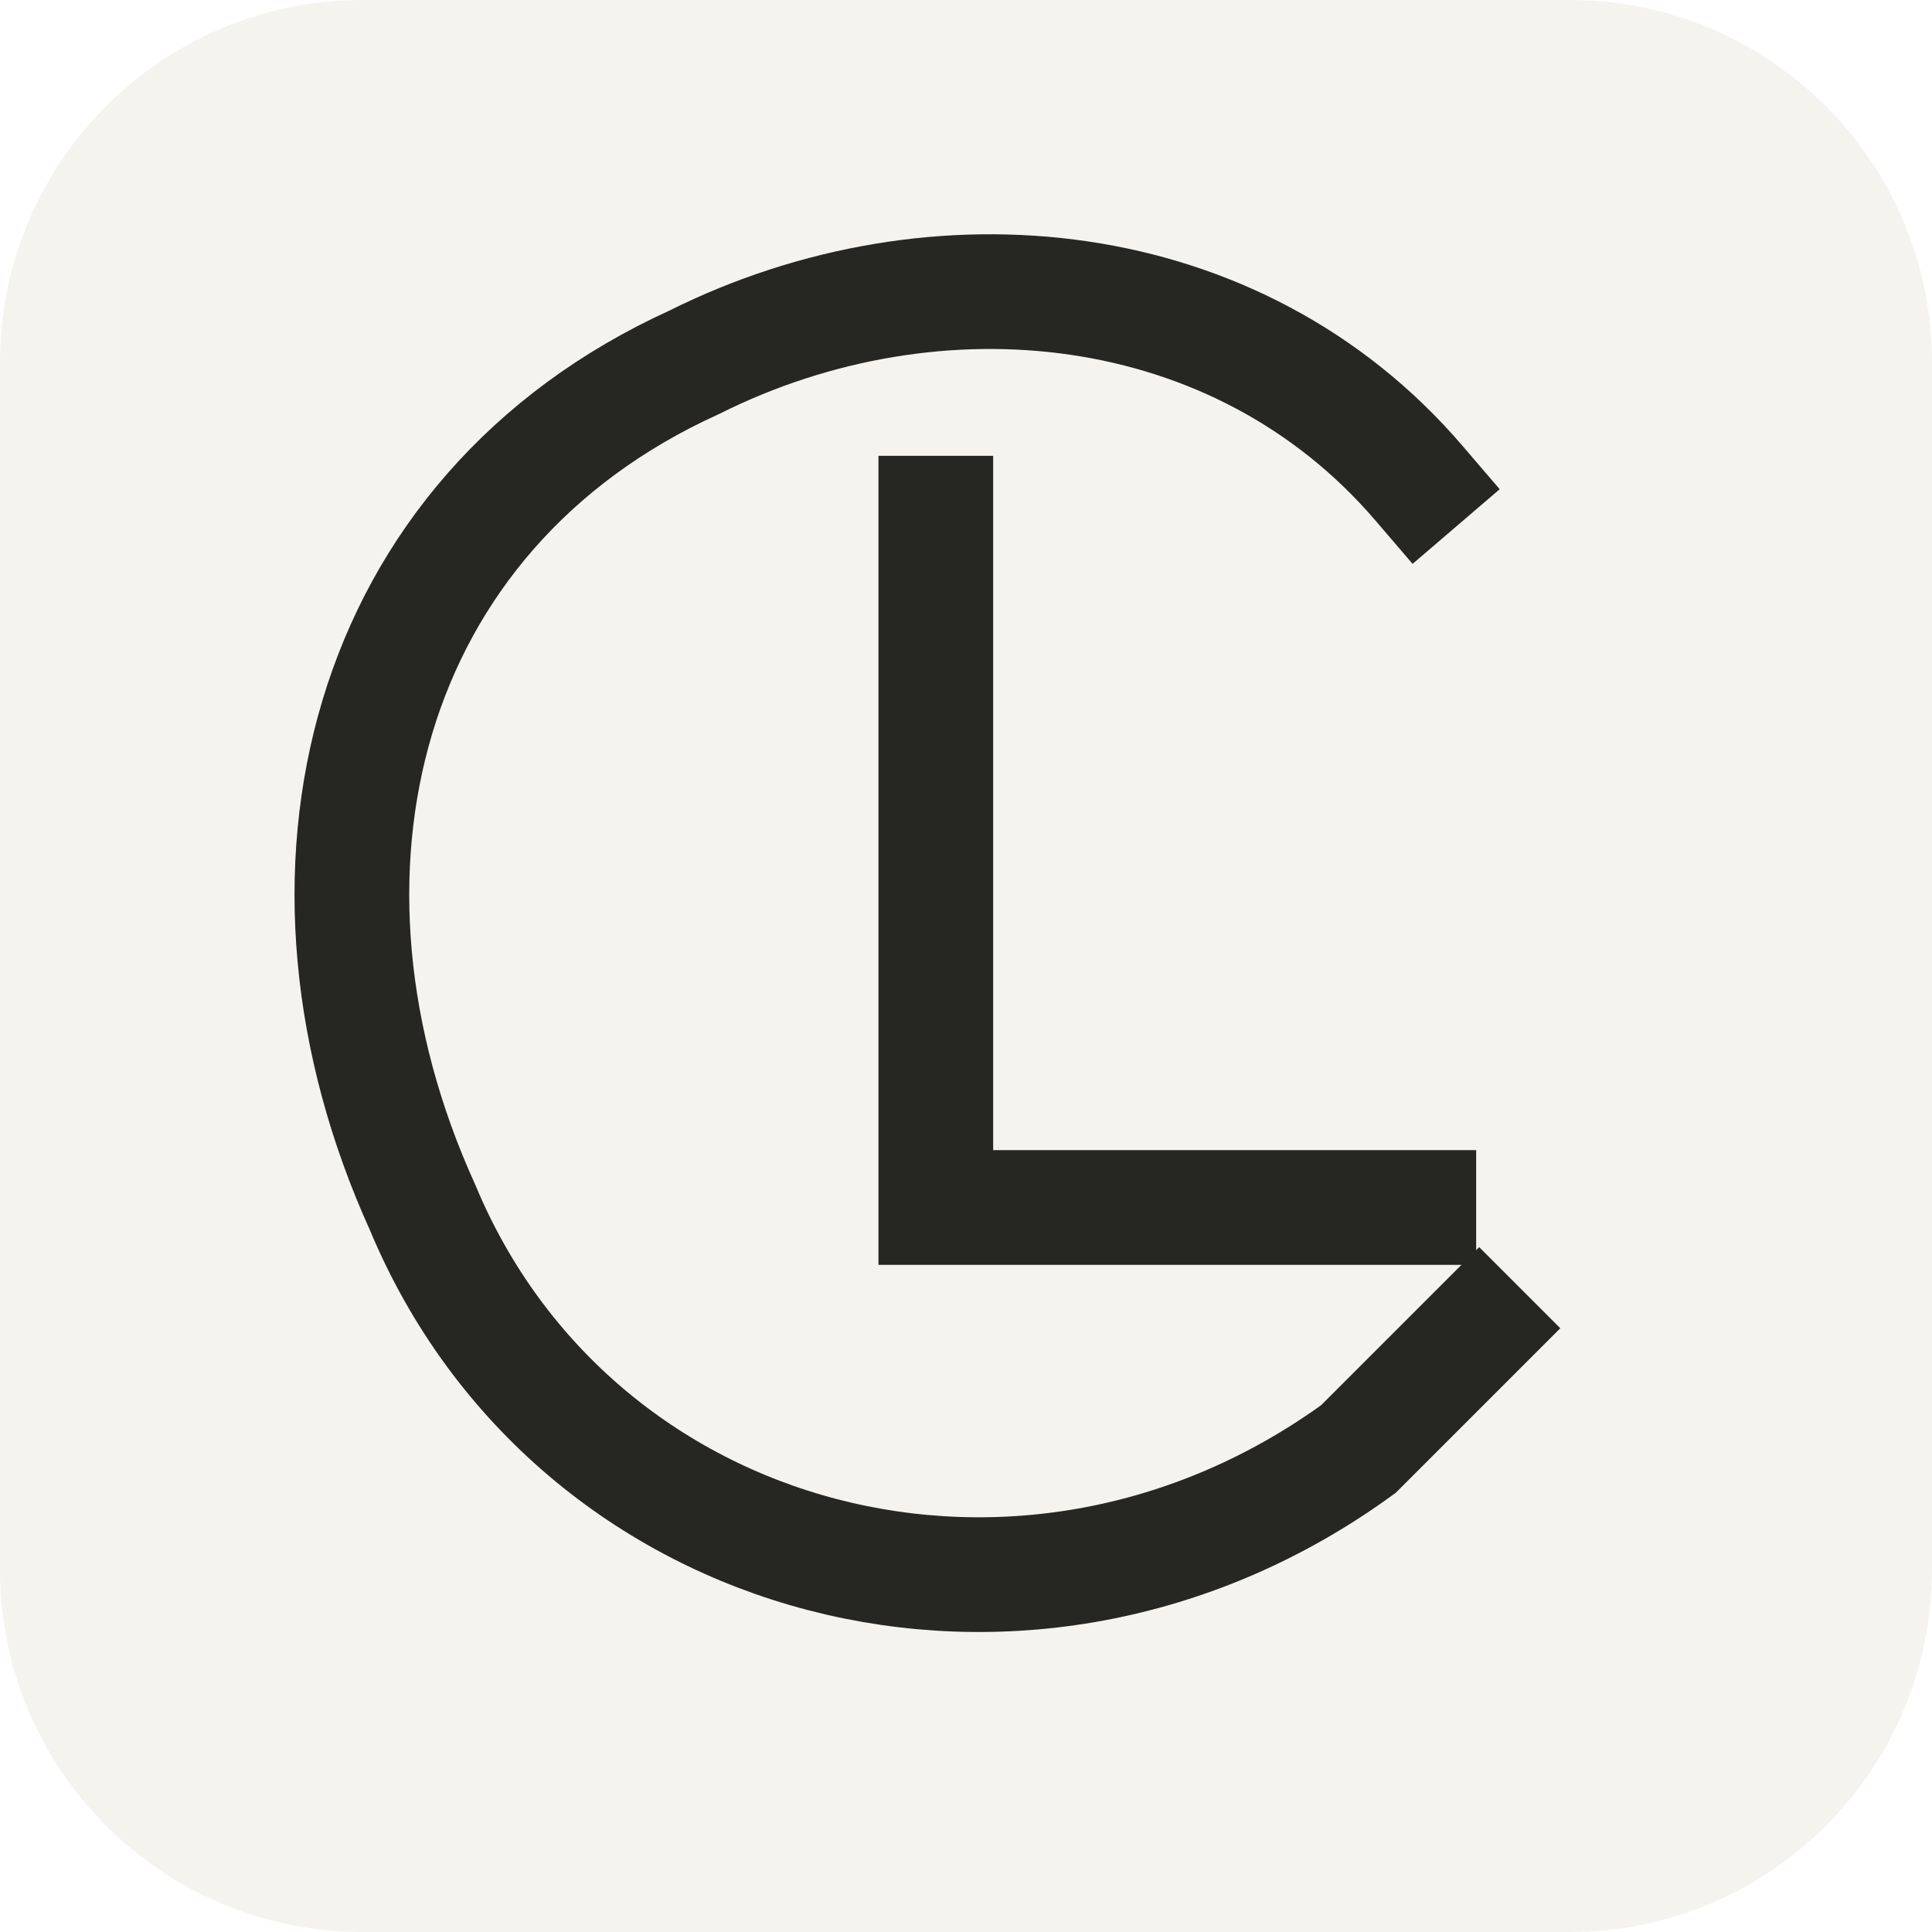
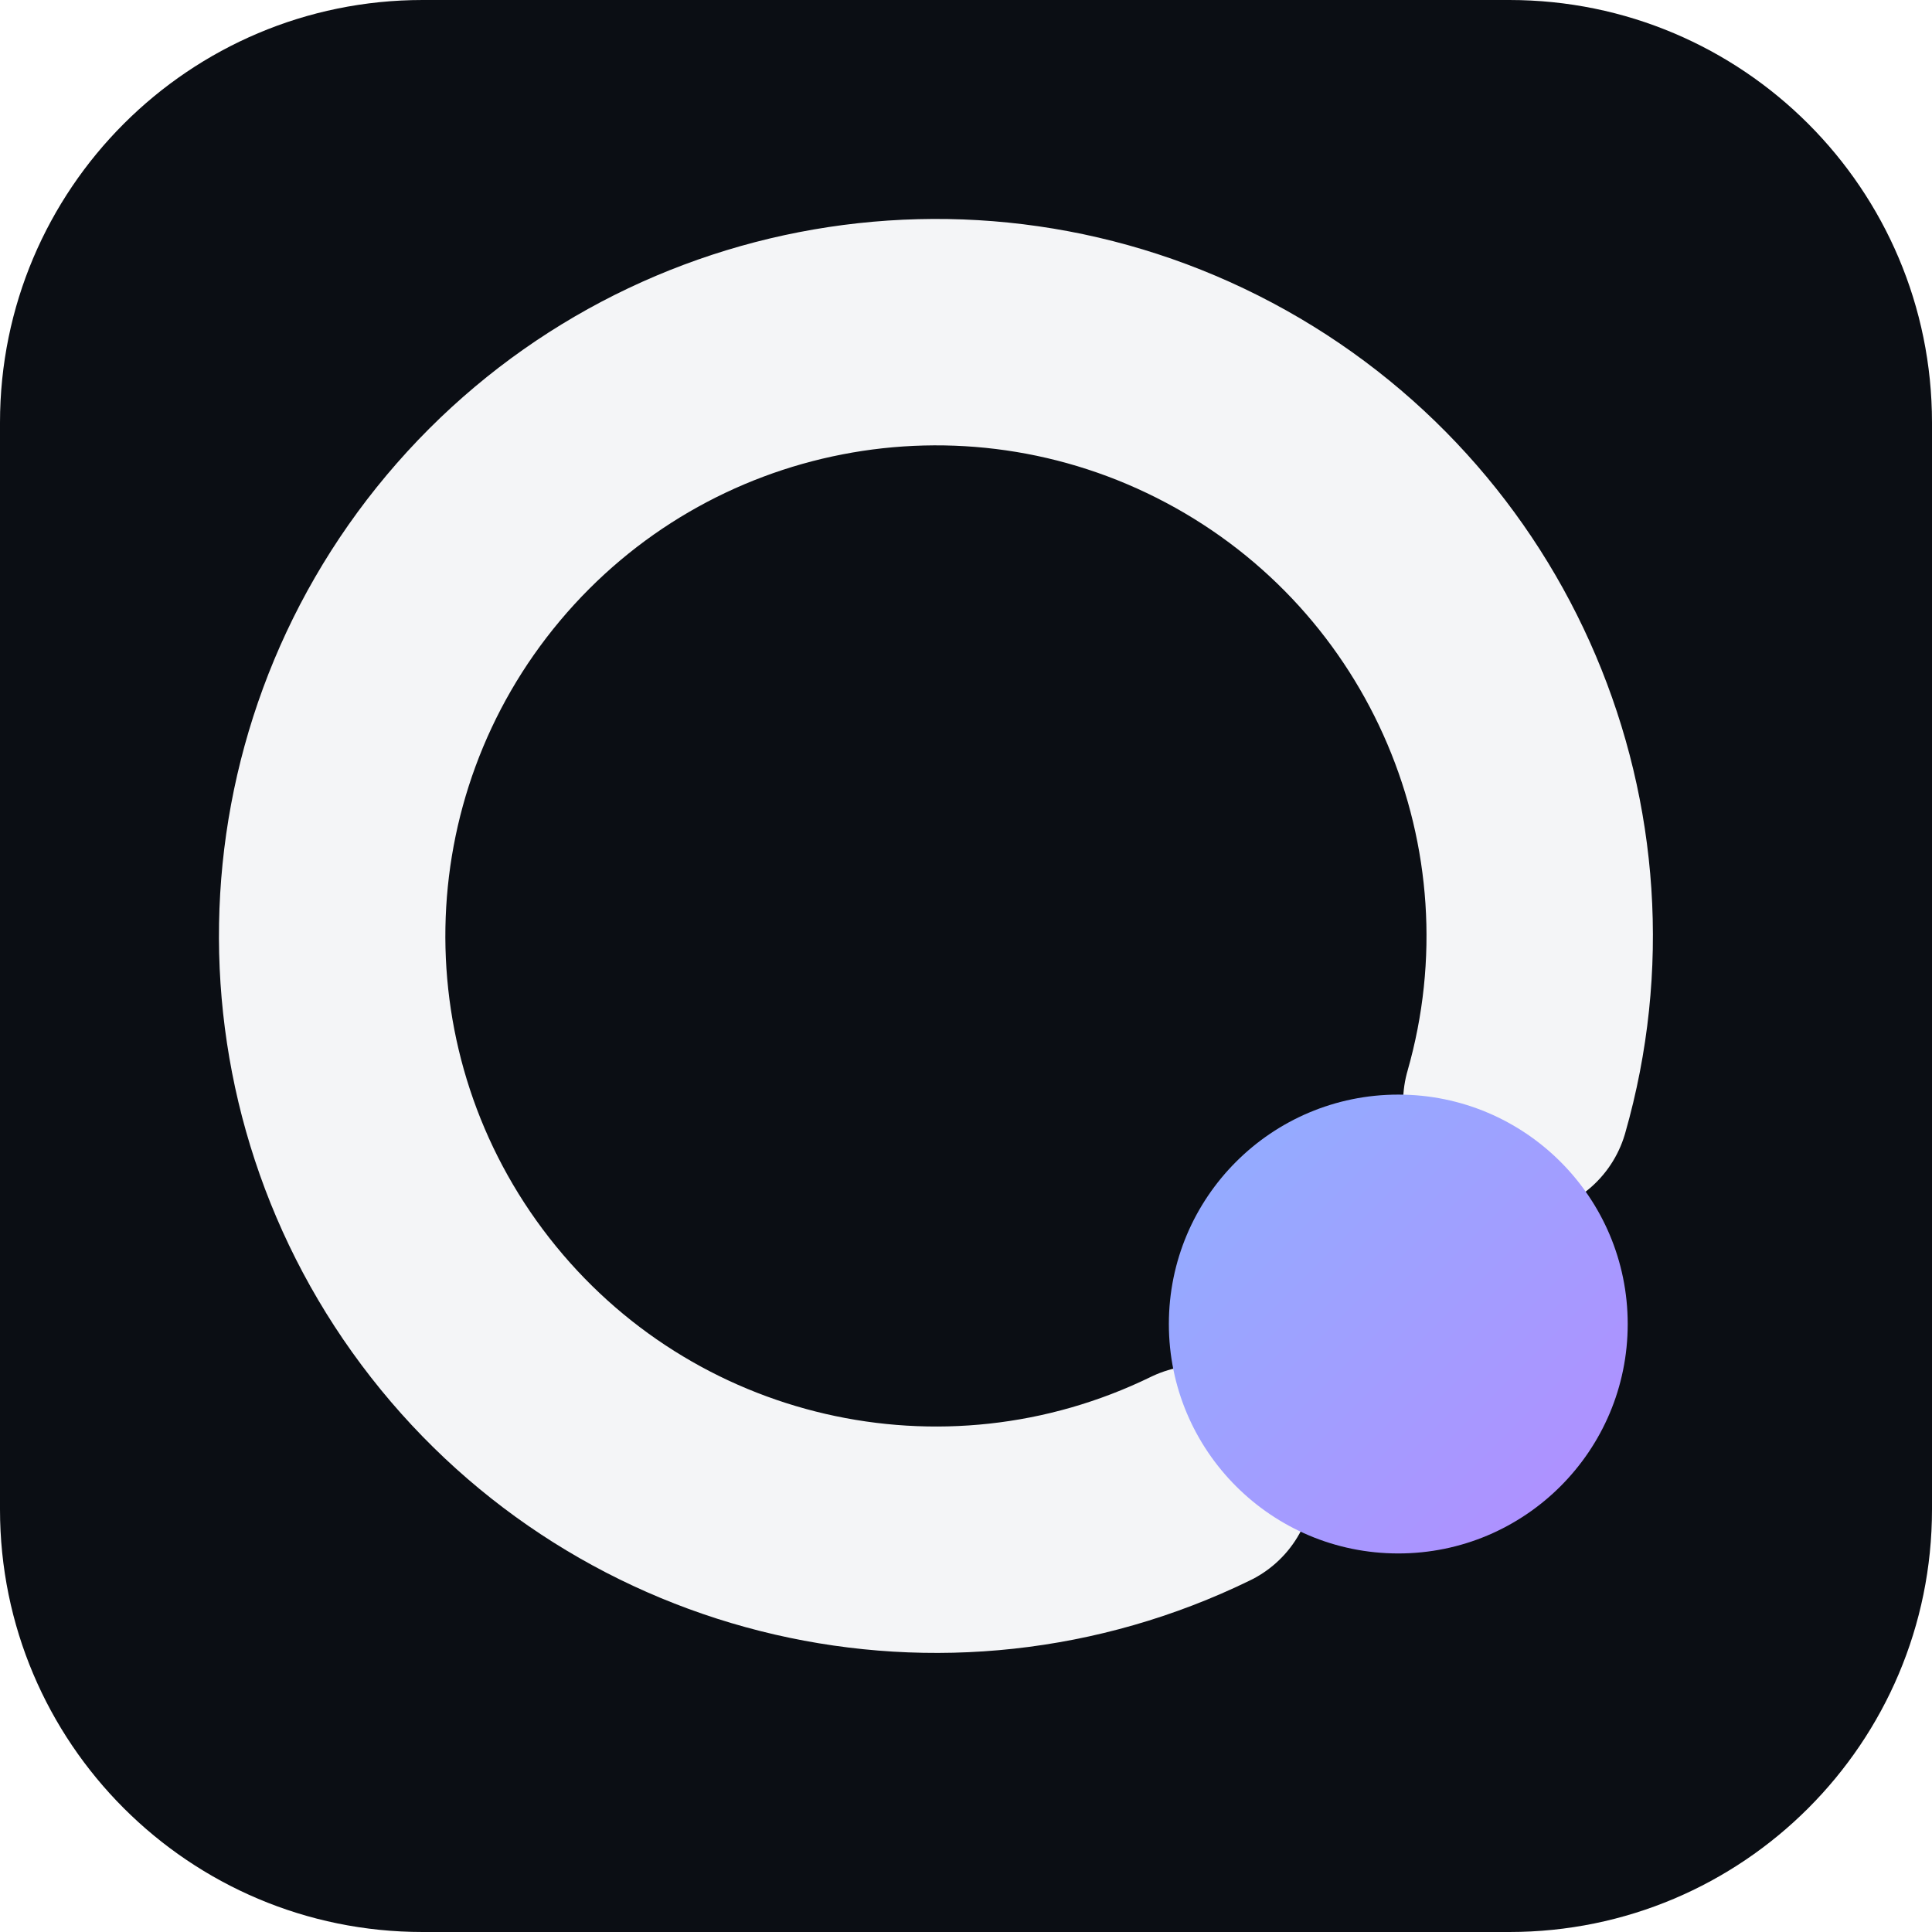
<svg xmlns="http://www.w3.org/2000/svg" viewBox="0 0 64 64" fill="none">
-   <rect width="64" height="64" rx="12" fill="#f5f3ee" />
-   <path d="M47 16C41 9 31 8 23 12C12 17 9 29 14 40C19 52 34 56 45 48L49 44" stroke="#262723" stroke-width="3.8" stroke-linecap="square" />
-   <path d="M31 17V40H47" stroke="#262723" stroke-width="3.8" stroke-linecap="square" stroke-linejoin="miter" />
+   <defs>
+     <linearGradient id="dot" x1="0" y1="0" x2="1" y2="1">
+       <stop offset="0" stop-color="#8fb0ff" />
+       <stop offset="1" stop-color="#b38cff" />
+     </linearGradient>
+   </defs>
+   <rect width="64" height="64" rx="14" fill="#0b0e14" />
+   <path d="M51.23 37.51A20 20 0 1 0 40.77 49.98" stroke="#f4f5f7" stroke-width="7.5" stroke-linecap="round" transform="translate(-1 -1)" />
+   <circle cx="46.32" cy="43.86" r="7.6" fill="url(#dot)" />
</svg>
